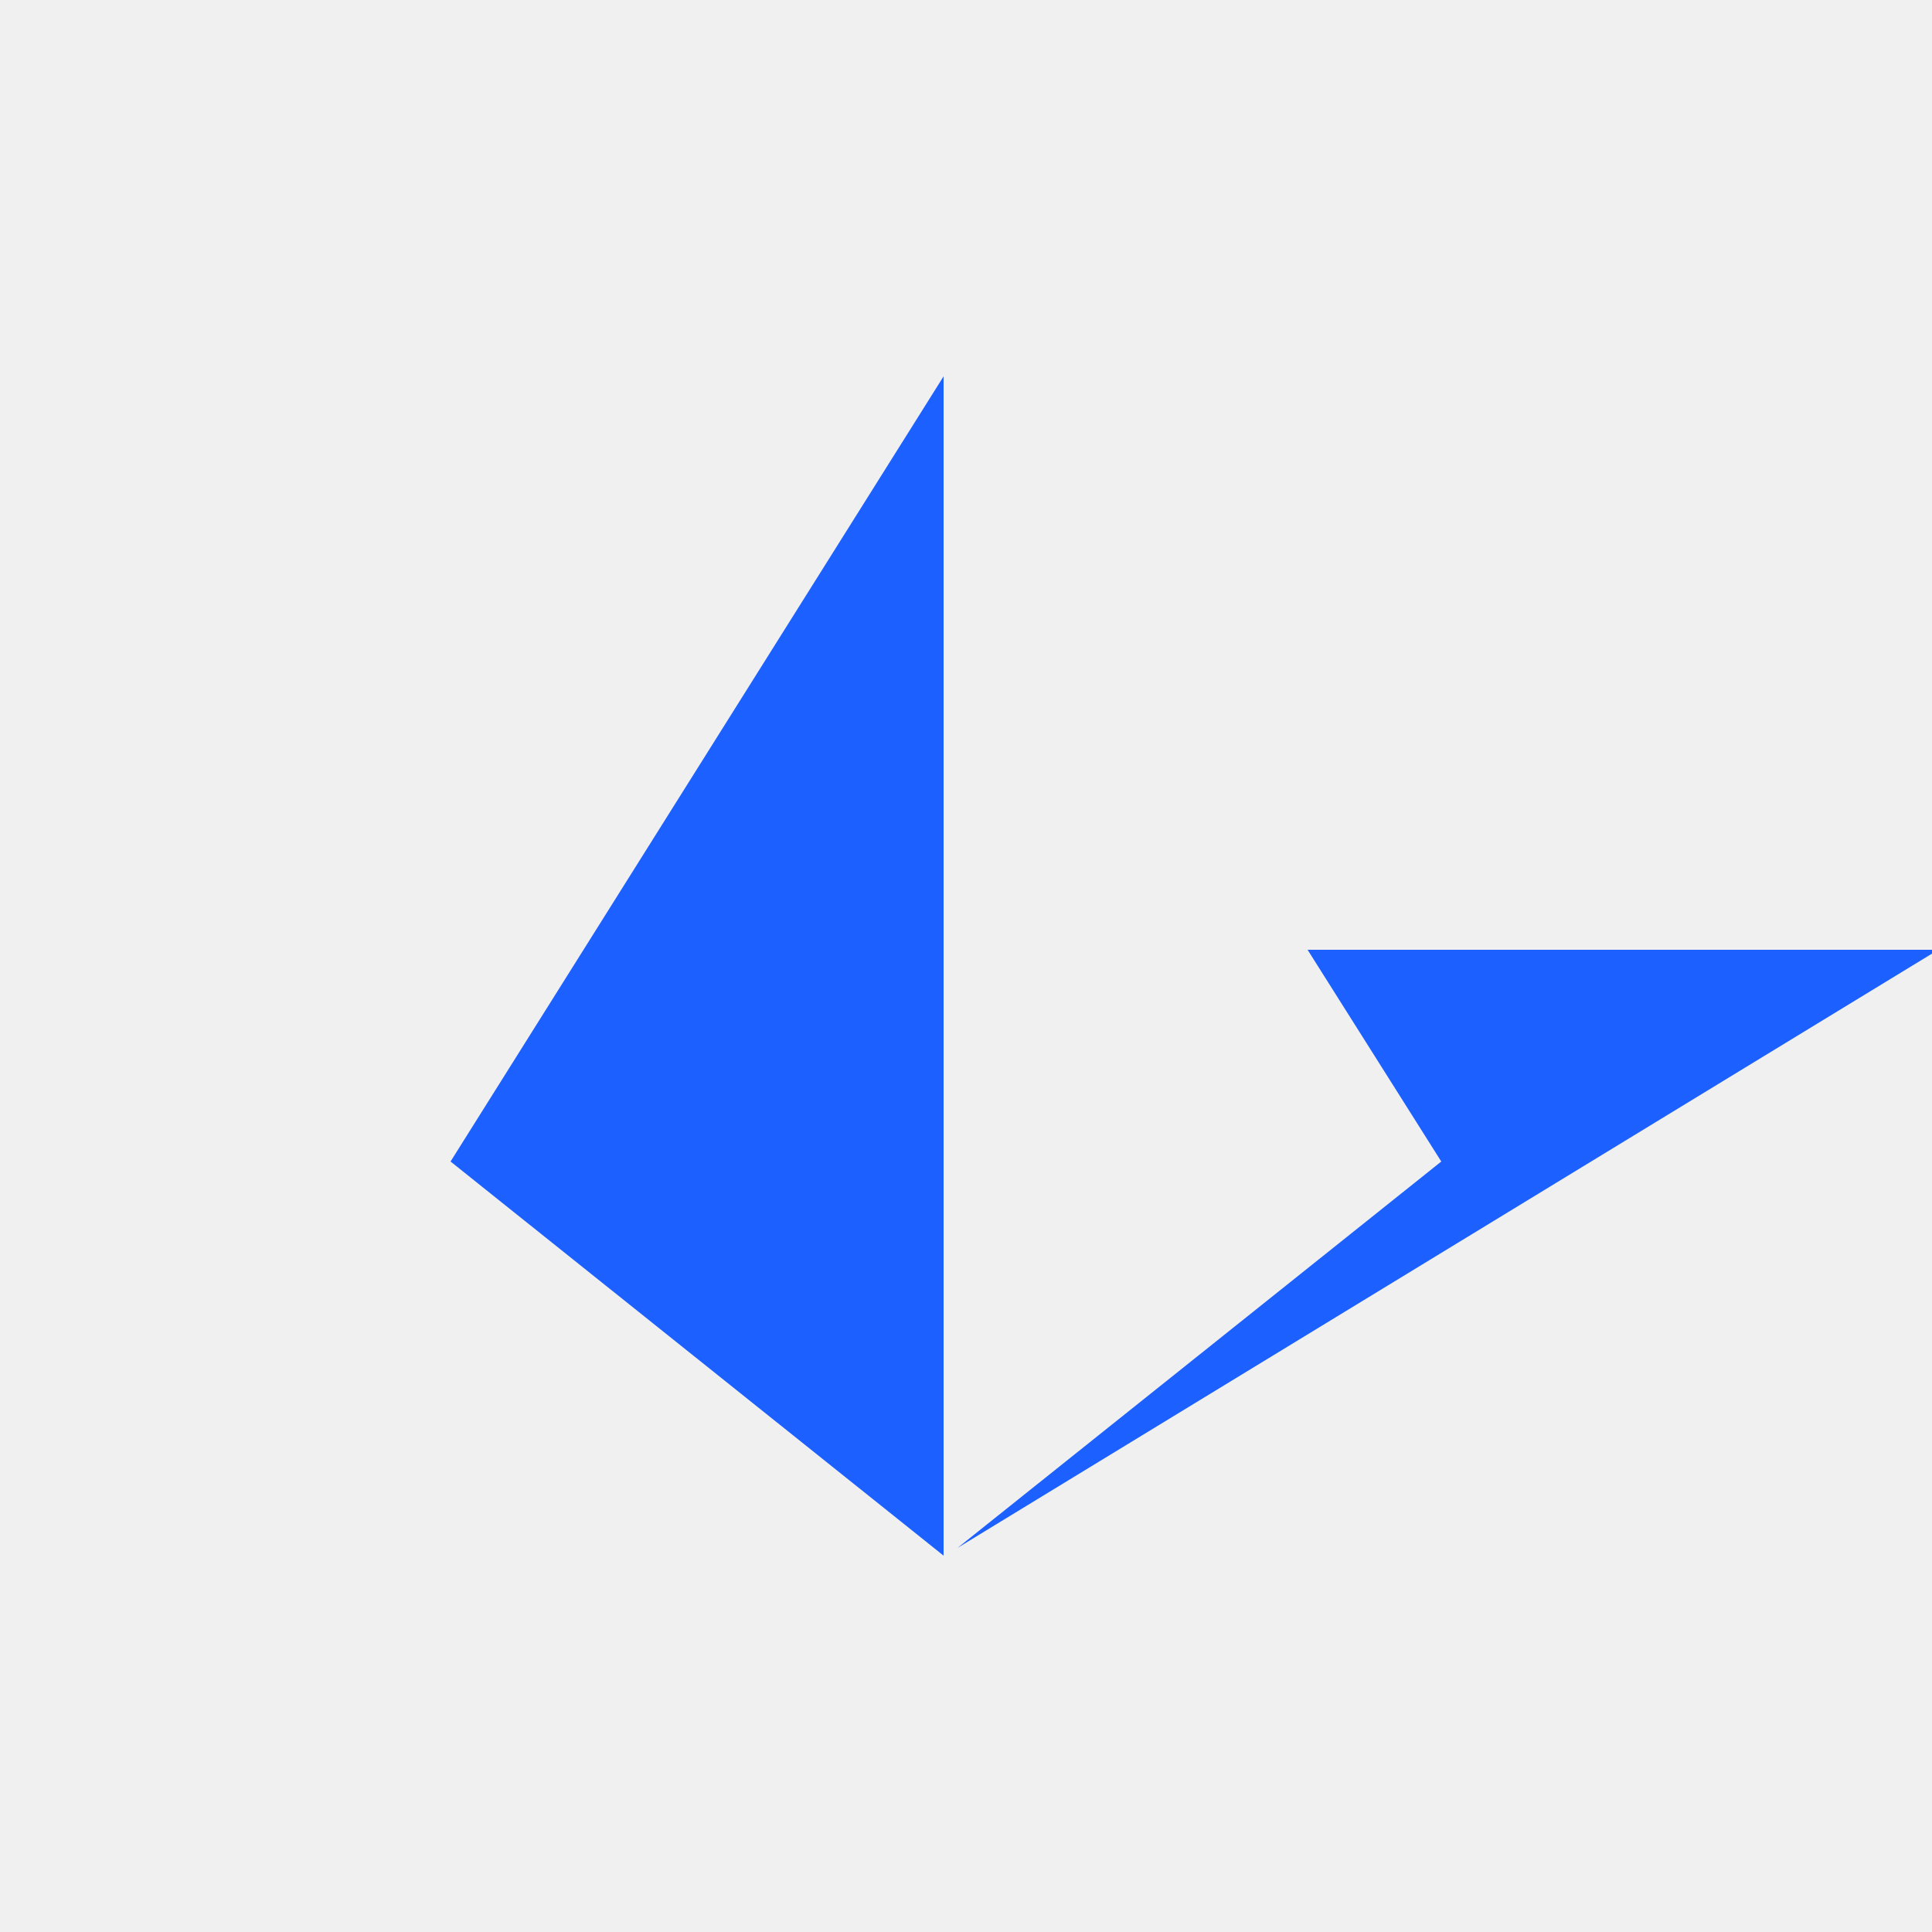
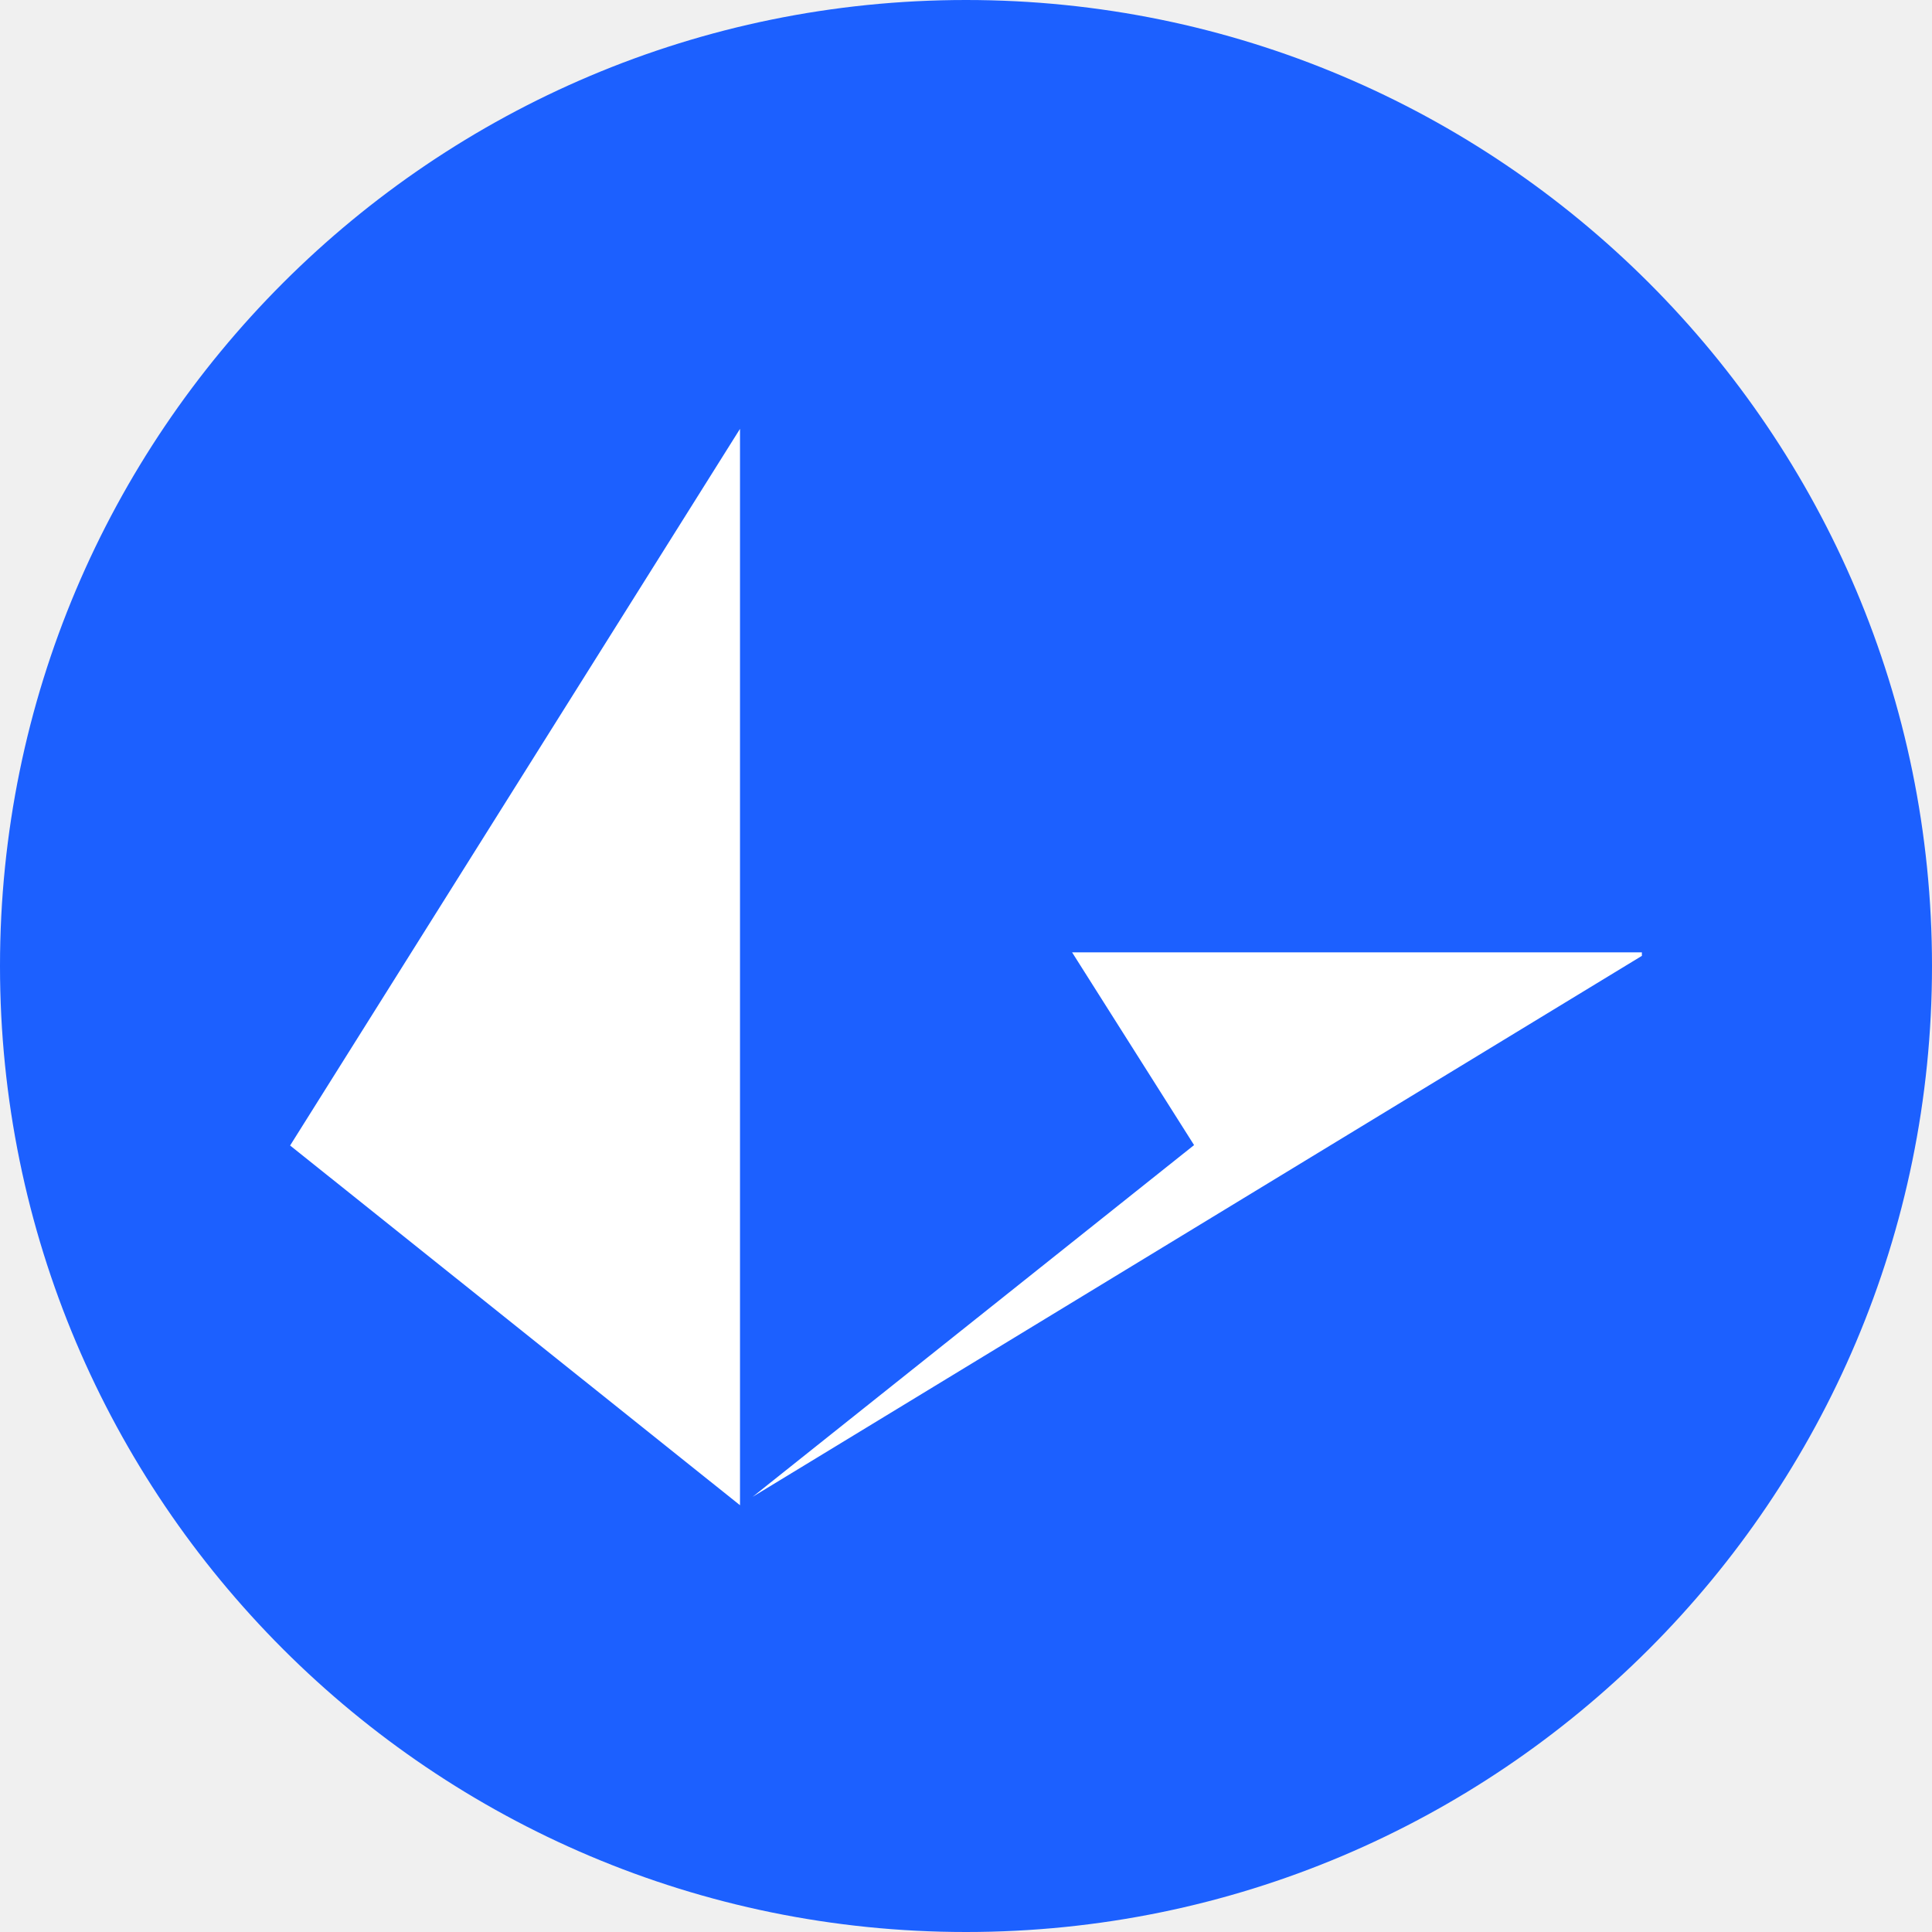
- <svg xmlns="http://www.w3.org/2000/svg" version="1.1" id="Layer_1" x="0px" y="0px" viewBox="0 0 2500 2500" style="enable-background:new 0 0 2500 2500;" xml:space="preserve">
-   <style type="text/css">
- 	.st0{fill:none;}
- 	.st1{fill:#1C60FF;}
- </style>
-   <g id="Layer_x0020_1">
-     <polygon class="st0" points="0,0 2500,0 2500,2500 0,2500  " />
-     <g id="_1705405406368">
-       <g>
-         <polygon class="st1" points="1692,1229 1865,1503 1239,2003 2500,1234 2500,1229    " />
-         <polygon class="st1" points="1221,2013 1221,487 583,1503    " />
-       </g>
-     </g>
+ <svg xmlns="http://www.w3.org/2000/svg" width="919" height="919" xml:space="preserve" overflow="hidden">
+   <defs>
+     <clipPath id="clip0">
+       <rect x="3109" y="77" width="919" height="919" />
+     </clipPath>
+   </defs>
+   <g clip-path="url(#clip0)" transform="translate(-3109 -77)">
+     <path d="M3568.5 77C3822.24 77 4028 282.764 4028 536.5 4028 790.236 3822.24 996 3568.5 996 3314.76 996 3109 790.236 3109 536.5 3109 282.764 3314.76 77 3568.5 77L3568.5 77Z" fill="#1C60FF" fill-rule="evenodd" />
+     <path d="M3618.96 530 3676.99 621.687 3467 789 3890 531.673 3890 530Z" fill="#FFFFFF" fill-rule="evenodd" />
+     <path d="M3461 793 3461 281 3247 621.886Z" fill="#FFFFFF" fill-rule="evenodd" />
  </g>
</svg>
